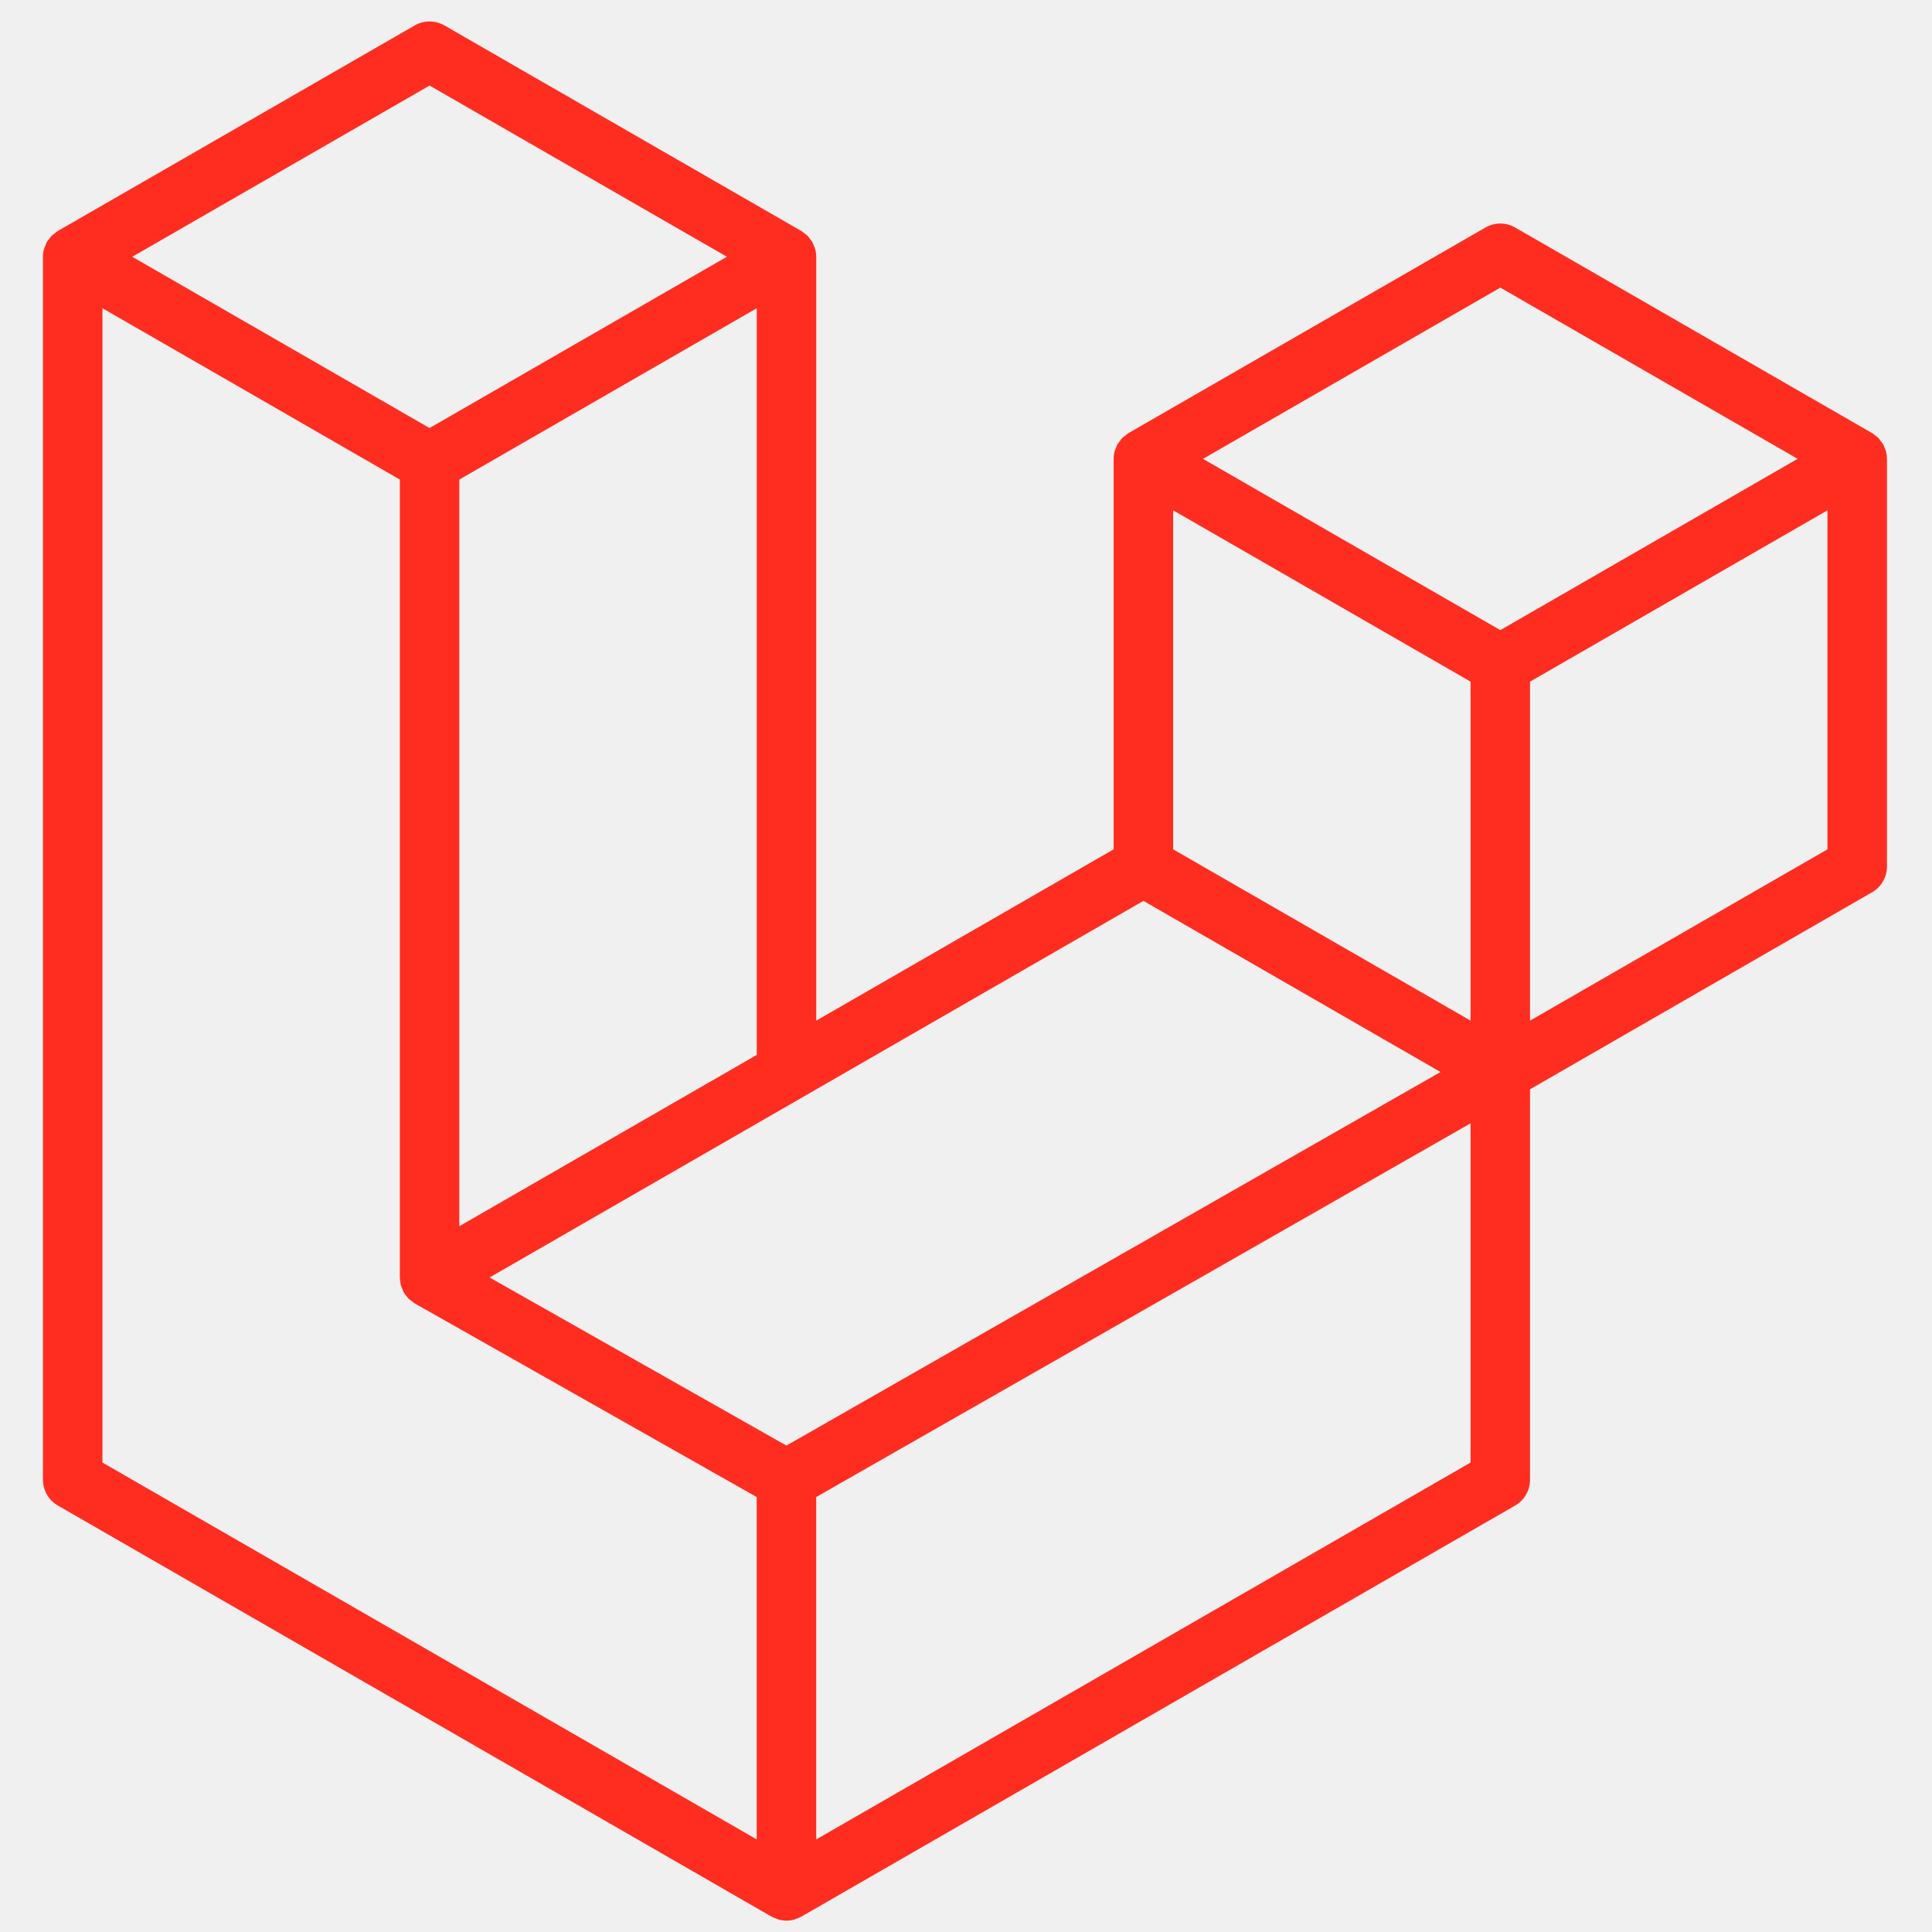
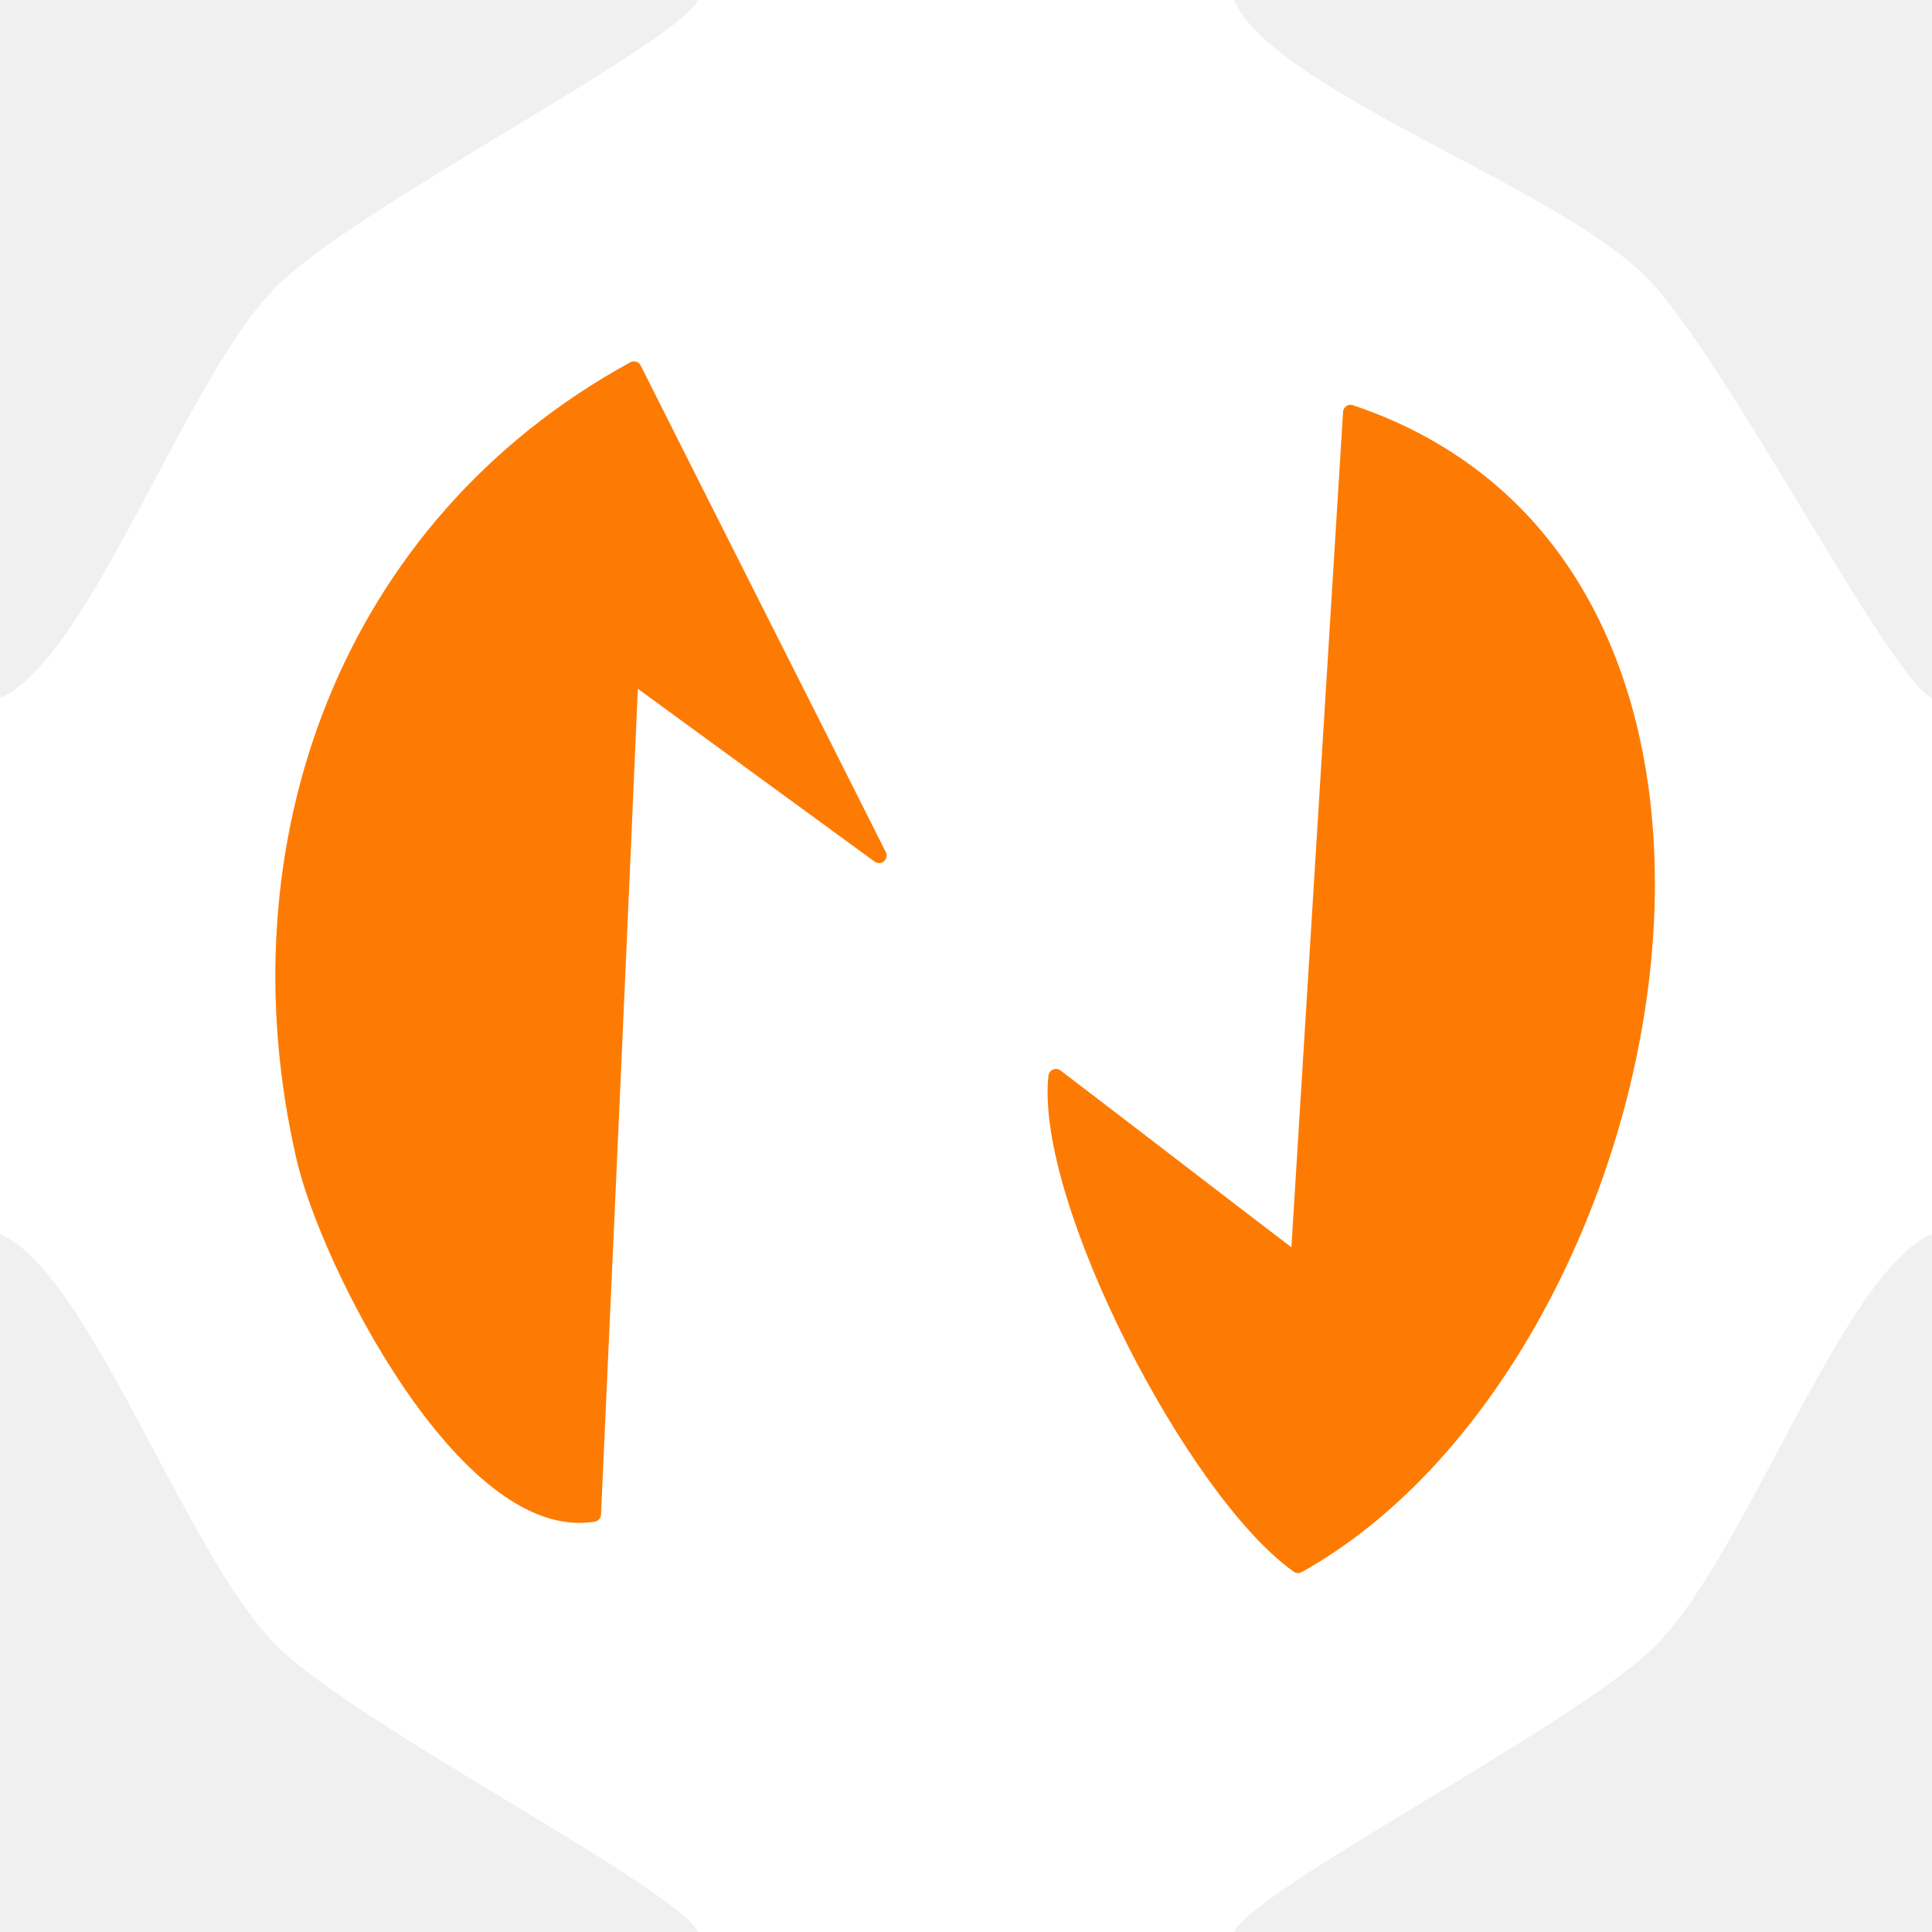
- <svg xmlns="http://www.w3.org/2000/svg" width="166" height="166" viewBox="0 0 166 166" fill="none">
-   <path fill-rule="evenodd" clip-rule="evenodd" d="M162.041 38.759C162.099 38.977 162.129 39.201 162.13 39.426V74.452C162.13 74.902 162.011 75.344 161.786 75.733C161.561 76.122 161.237 76.444 160.847 76.668L131.462 93.594V127.141C131.462 128.054 130.977 128.897 130.186 129.357L68.847 164.683C68.707 164.763 68.554 164.814 68.401 164.868C68.343 164.887 68.289 164.922 68.228 164.938C67.8 165.051 67.349 165.051 66.92 164.938C66.85 164.919 66.786 164.881 66.719 164.855C66.579 164.804 66.432 164.76 66.298 164.683L4.972 129.357C4.583 129.133 4.259 128.81 4.034 128.421C3.808 128.032 3.69 127.591 3.689 127.141L3.689 22.063C3.689 21.834 3.721 21.61 3.779 21.393C3.798 21.32 3.843 21.253 3.868 21.179C3.916 21.045 3.961 20.908 4.031 20.783C4.079 20.7 4.149 20.633 4.206 20.557C4.28 20.454 4.347 20.349 4.433 20.26C4.506 20.186 4.602 20.132 4.685 20.068C4.778 19.992 4.861 19.909 4.966 19.848L35.633 2.185C36.022 1.961 36.462 1.844 36.91 1.844C37.358 1.844 37.798 1.961 38.186 2.185L68.851 19.848H68.857C68.959 19.912 69.045 19.992 69.138 20.065C69.221 20.129 69.313 20.186 69.387 20.257C69.476 20.349 69.54 20.454 69.616 20.557C69.671 20.633 69.744 20.7 69.789 20.783C69.862 20.911 69.904 21.045 69.955 21.179C69.98 21.253 70.025 21.32 70.044 21.396C70.103 21.614 70.133 21.838 70.133 22.063V87.694L95.686 72.974V39.423C95.686 39.2 95.718 38.973 95.775 38.759C95.798 38.683 95.839 38.615 95.865 38.542C95.916 38.408 95.96 38.271 96.031 38.146C96.079 38.063 96.149 37.996 96.203 37.92C96.279 37.818 96.343 37.712 96.433 37.623C96.506 37.549 96.599 37.495 96.681 37.431C96.777 37.355 96.86 37.272 96.962 37.211L127.633 19.548C128.021 19.324 128.461 19.206 128.91 19.206C129.358 19.206 129.798 19.324 130.186 19.548L160.85 37.211C160.959 37.275 161.042 37.355 161.137 37.428C161.217 37.492 161.31 37.549 161.383 37.62C161.473 37.712 161.536 37.818 161.613 37.92C161.67 37.996 161.741 38.063 161.785 38.146C161.859 38.271 161.9 38.408 161.951 38.542C161.98 38.615 162.021 38.683 162.041 38.759ZM157.018 72.974V43.848L146.287 50.028L131.462 58.568V87.694L157.021 72.974H157.018ZM126.354 125.663V96.518L111.771 104.85L70.13 128.626V158.046L126.354 125.663ZM8.801 26.485V125.663L65.018 158.043V128.629L35.649 112L35.64 111.994L35.627 111.988C35.528 111.93 35.445 111.847 35.353 111.777C35.273 111.713 35.18 111.662 35.11 111.592L35.104 111.582C35.021 111.502 34.963 111.403 34.893 111.314C34.829 111.228 34.753 111.154 34.702 111.065L34.699 111.055C34.641 110.96 34.606 110.845 34.565 110.736C34.523 110.64 34.469 110.551 34.443 110.449C34.411 110.328 34.405 110.197 34.392 110.072C34.379 109.976 34.354 109.881 34.354 109.785V109.778V41.205L19.532 32.662L8.801 26.485ZM36.913 7.35L11.364 22.063L36.907 36.777L62.453 22.06L36.907 7.35H36.913ZM50.2 99.174L65.022 90.637V26.485L54.291 32.665L39.466 41.205V105.357L50.2 99.174ZM128.91 24.713L103.363 39.426L128.91 54.14L154.453 39.423L128.91 24.713ZM126.354 58.568L111.529 50.028L100.798 43.848V72.974L115.619 81.511L126.354 87.694V58.568ZM67.571 124.205L105.042 102.803L123.772 92.109L98.245 77.405L68.854 94.334L42.066 109.762L67.571 124.205Z" fill="#FF2D20" />
+ <svg xmlns="http://www.w3.org/2000/svg" viewBox="0 0 32 32" width="32" height="32">
+   <path d="M11.67 0.06C14.56 0.06 17.44 0.06 20.33 0.06C20.97 1.58 25.67 3.17 27.17 4.67C28.48 5.98 31.2 11.36 31.94 11.67C31.94 14.56 31.94 17.44 31.94 20.33C30.42 20.97 28.83 25.67 27.33 27.17C26.02 28.48 20.64 31.2 20.33 31.94C17.44 31.94 14.56 31.94 11.67 31.94C11.36 31.2 5.98 28.48 4.67 27.17C3.17 25.67 1.58 20.97 0.06 20.33C0.06 17.44 0.06 14.56 0.06 11.67C1.58 11.03 3.17 6.33 4.67 4.83C5.98 3.52 11.36 0.8 11.67 0.06ZM10.5 6.11C5.75 8.71 3.84 13.98 5.03 19.16C5.42 20.89 7.72 25.43 9.83 25.08C10.04 20.44 10.25 15.8 10.45 11.17C11.82 12.17 13.19 13.17 14.56 14.17C13.21 11.48 11.85 8.8 10.5 6.11ZM21.5 25.93C27.63 22.51 30.29 9.49 22.37 6.83C22.08 11.52 21.79 16.21 21.5 20.9C20.16 19.88 18.83 18.85 17.49 17.83C17.27 19.85 19.77 24.7 21.5 25.93Z" fill="#ffffff" fill-rule="evenodd" stroke="#ffffff" stroke-width="0.25" stroke-linejoin="round" />
+   <path d="M10.5 6.11C11.85 8.8 13.21 11.48 14.56 14.17C13.19 13.17 11.82 12.17 10.45 11.17C10.25 15.8 10.04 20.44 9.83 25.08C7.72 25.43 5.42 20.89 5.03 19.16C3.84 13.98 5.75 8.71 10.5 6.11ZM21.5 25.93C19.77 24.7 17.27 19.85 17.49 17.83C18.83 18.85 20.16 19.88 21.5 20.9C21.79 16.21 22.08 11.52 22.37 6.83C30.29 9.49 27.63 22.51 21.5 25.93Z" fill="#fe7b03" fill-rule="evenodd" stroke="#fe7b03" stroke-width="0.25" stroke-linejoin="round" />
</svg>
